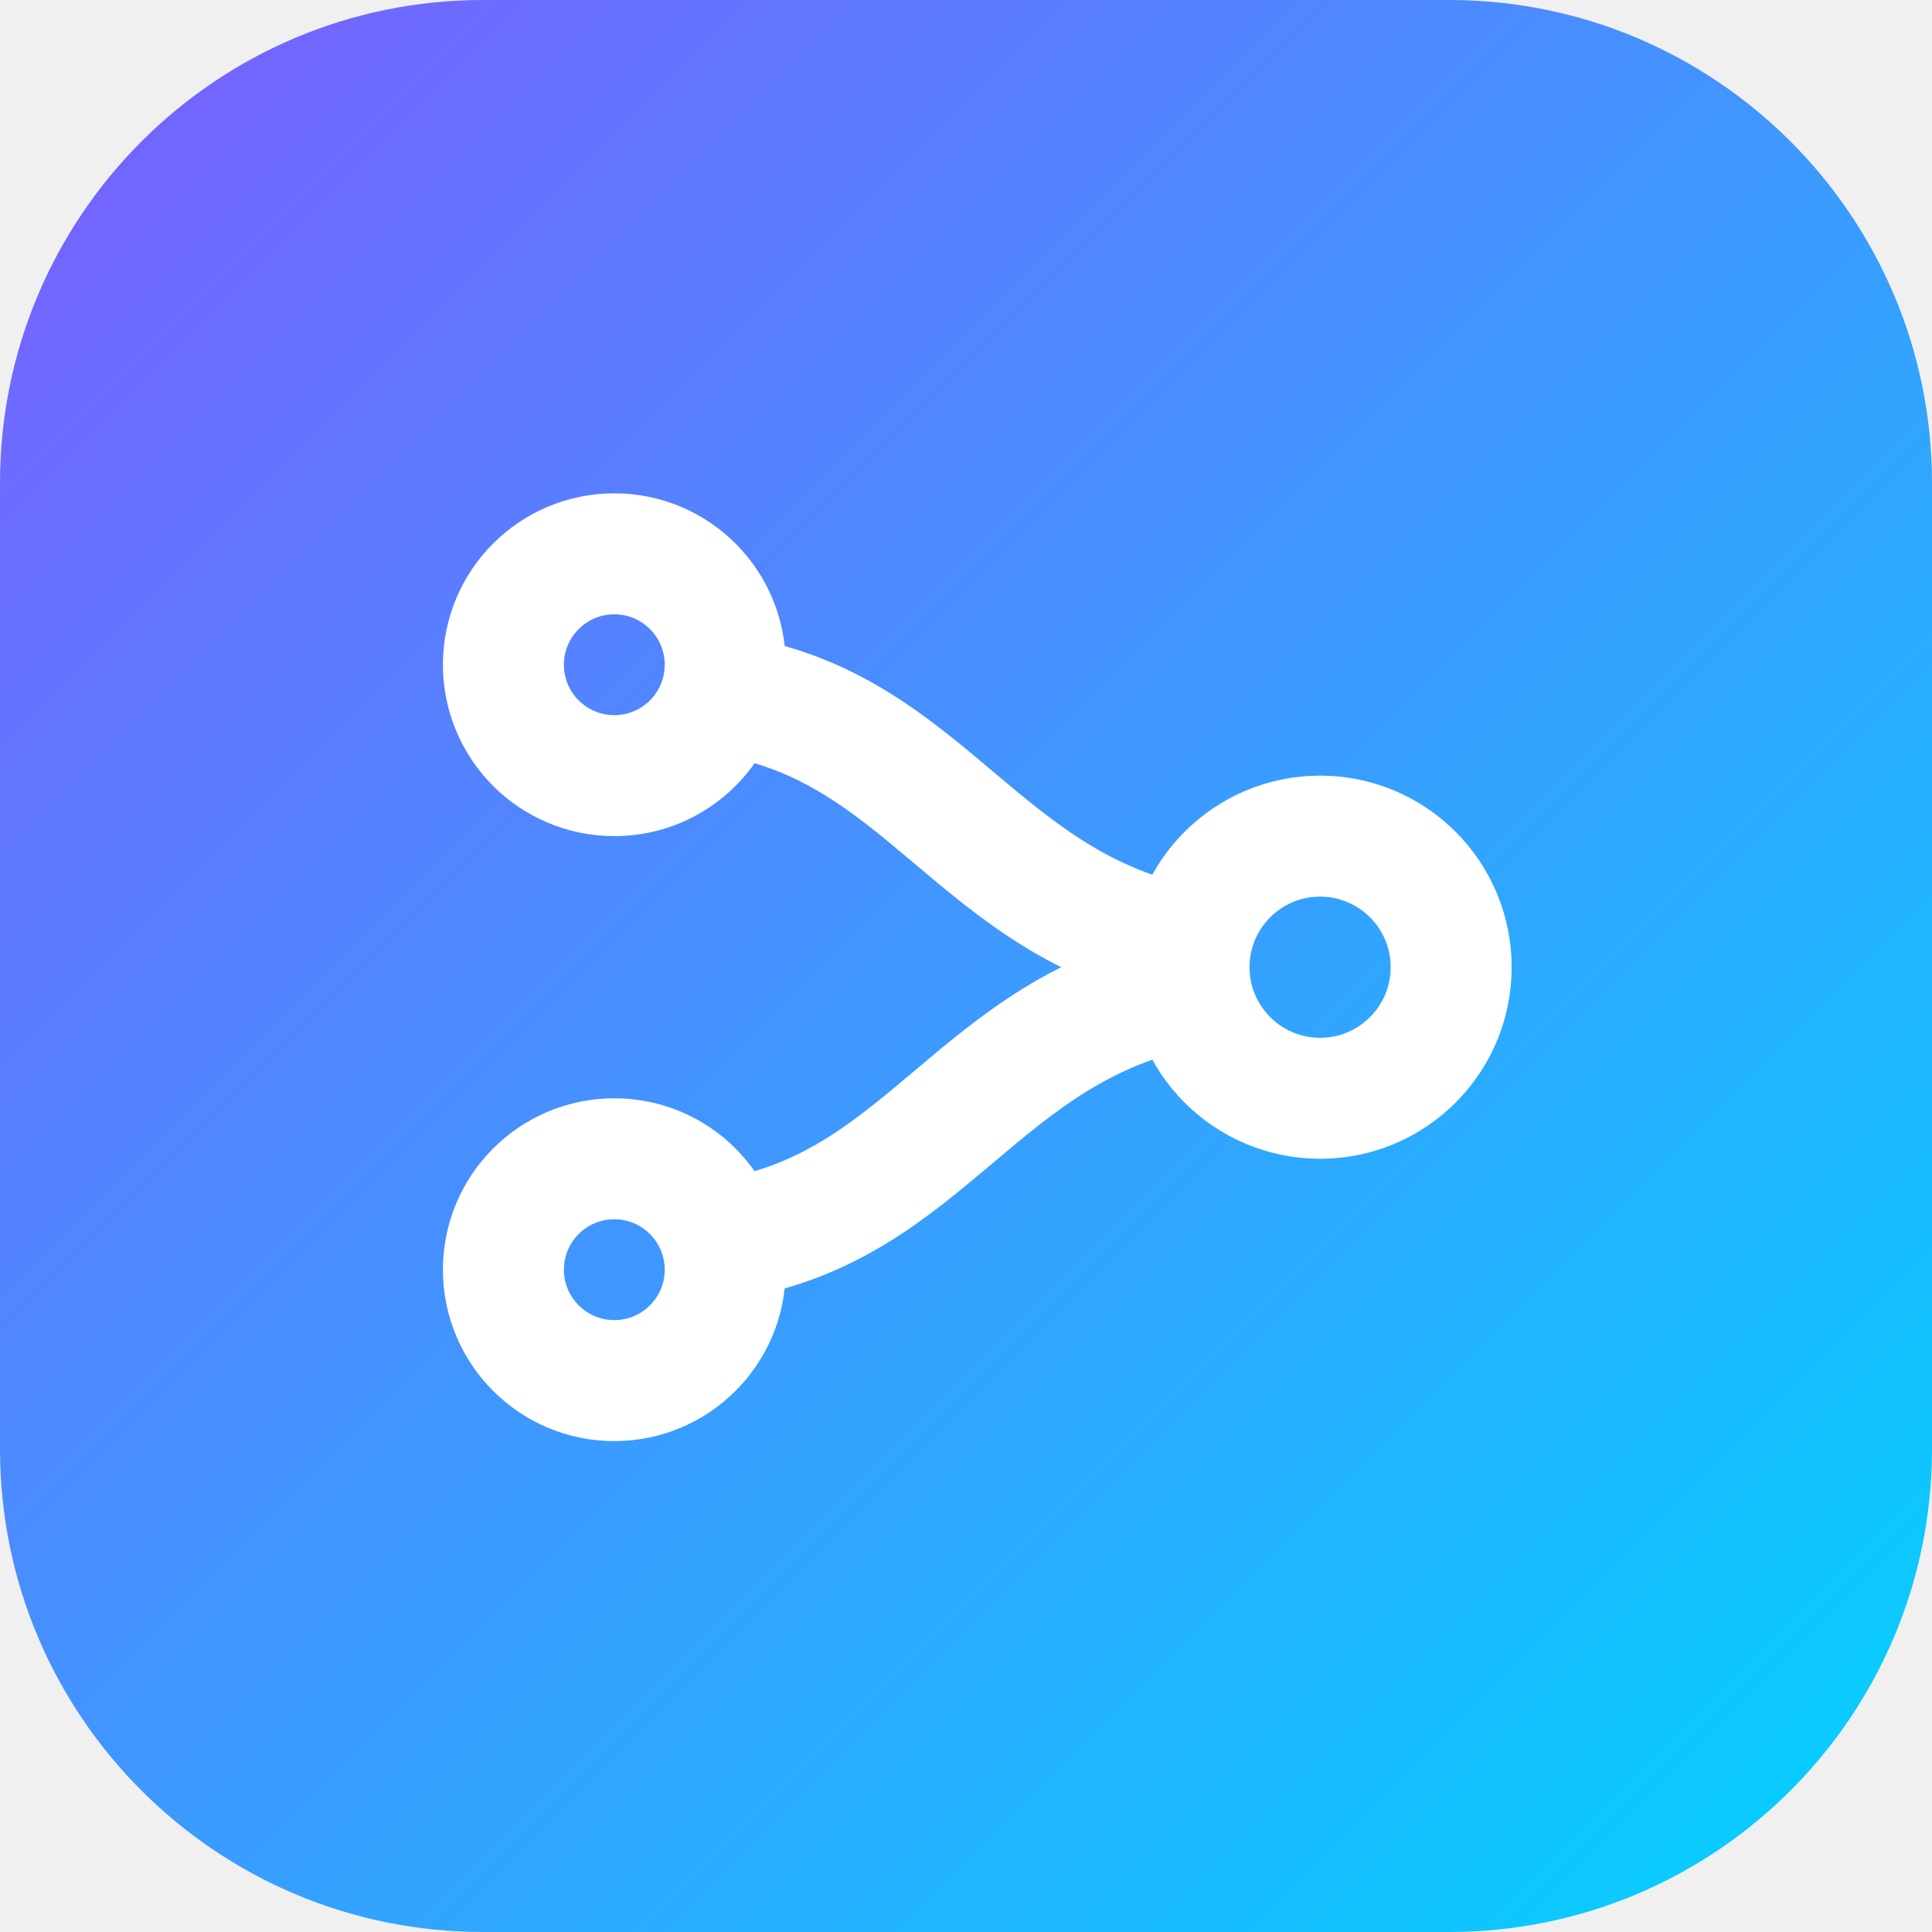
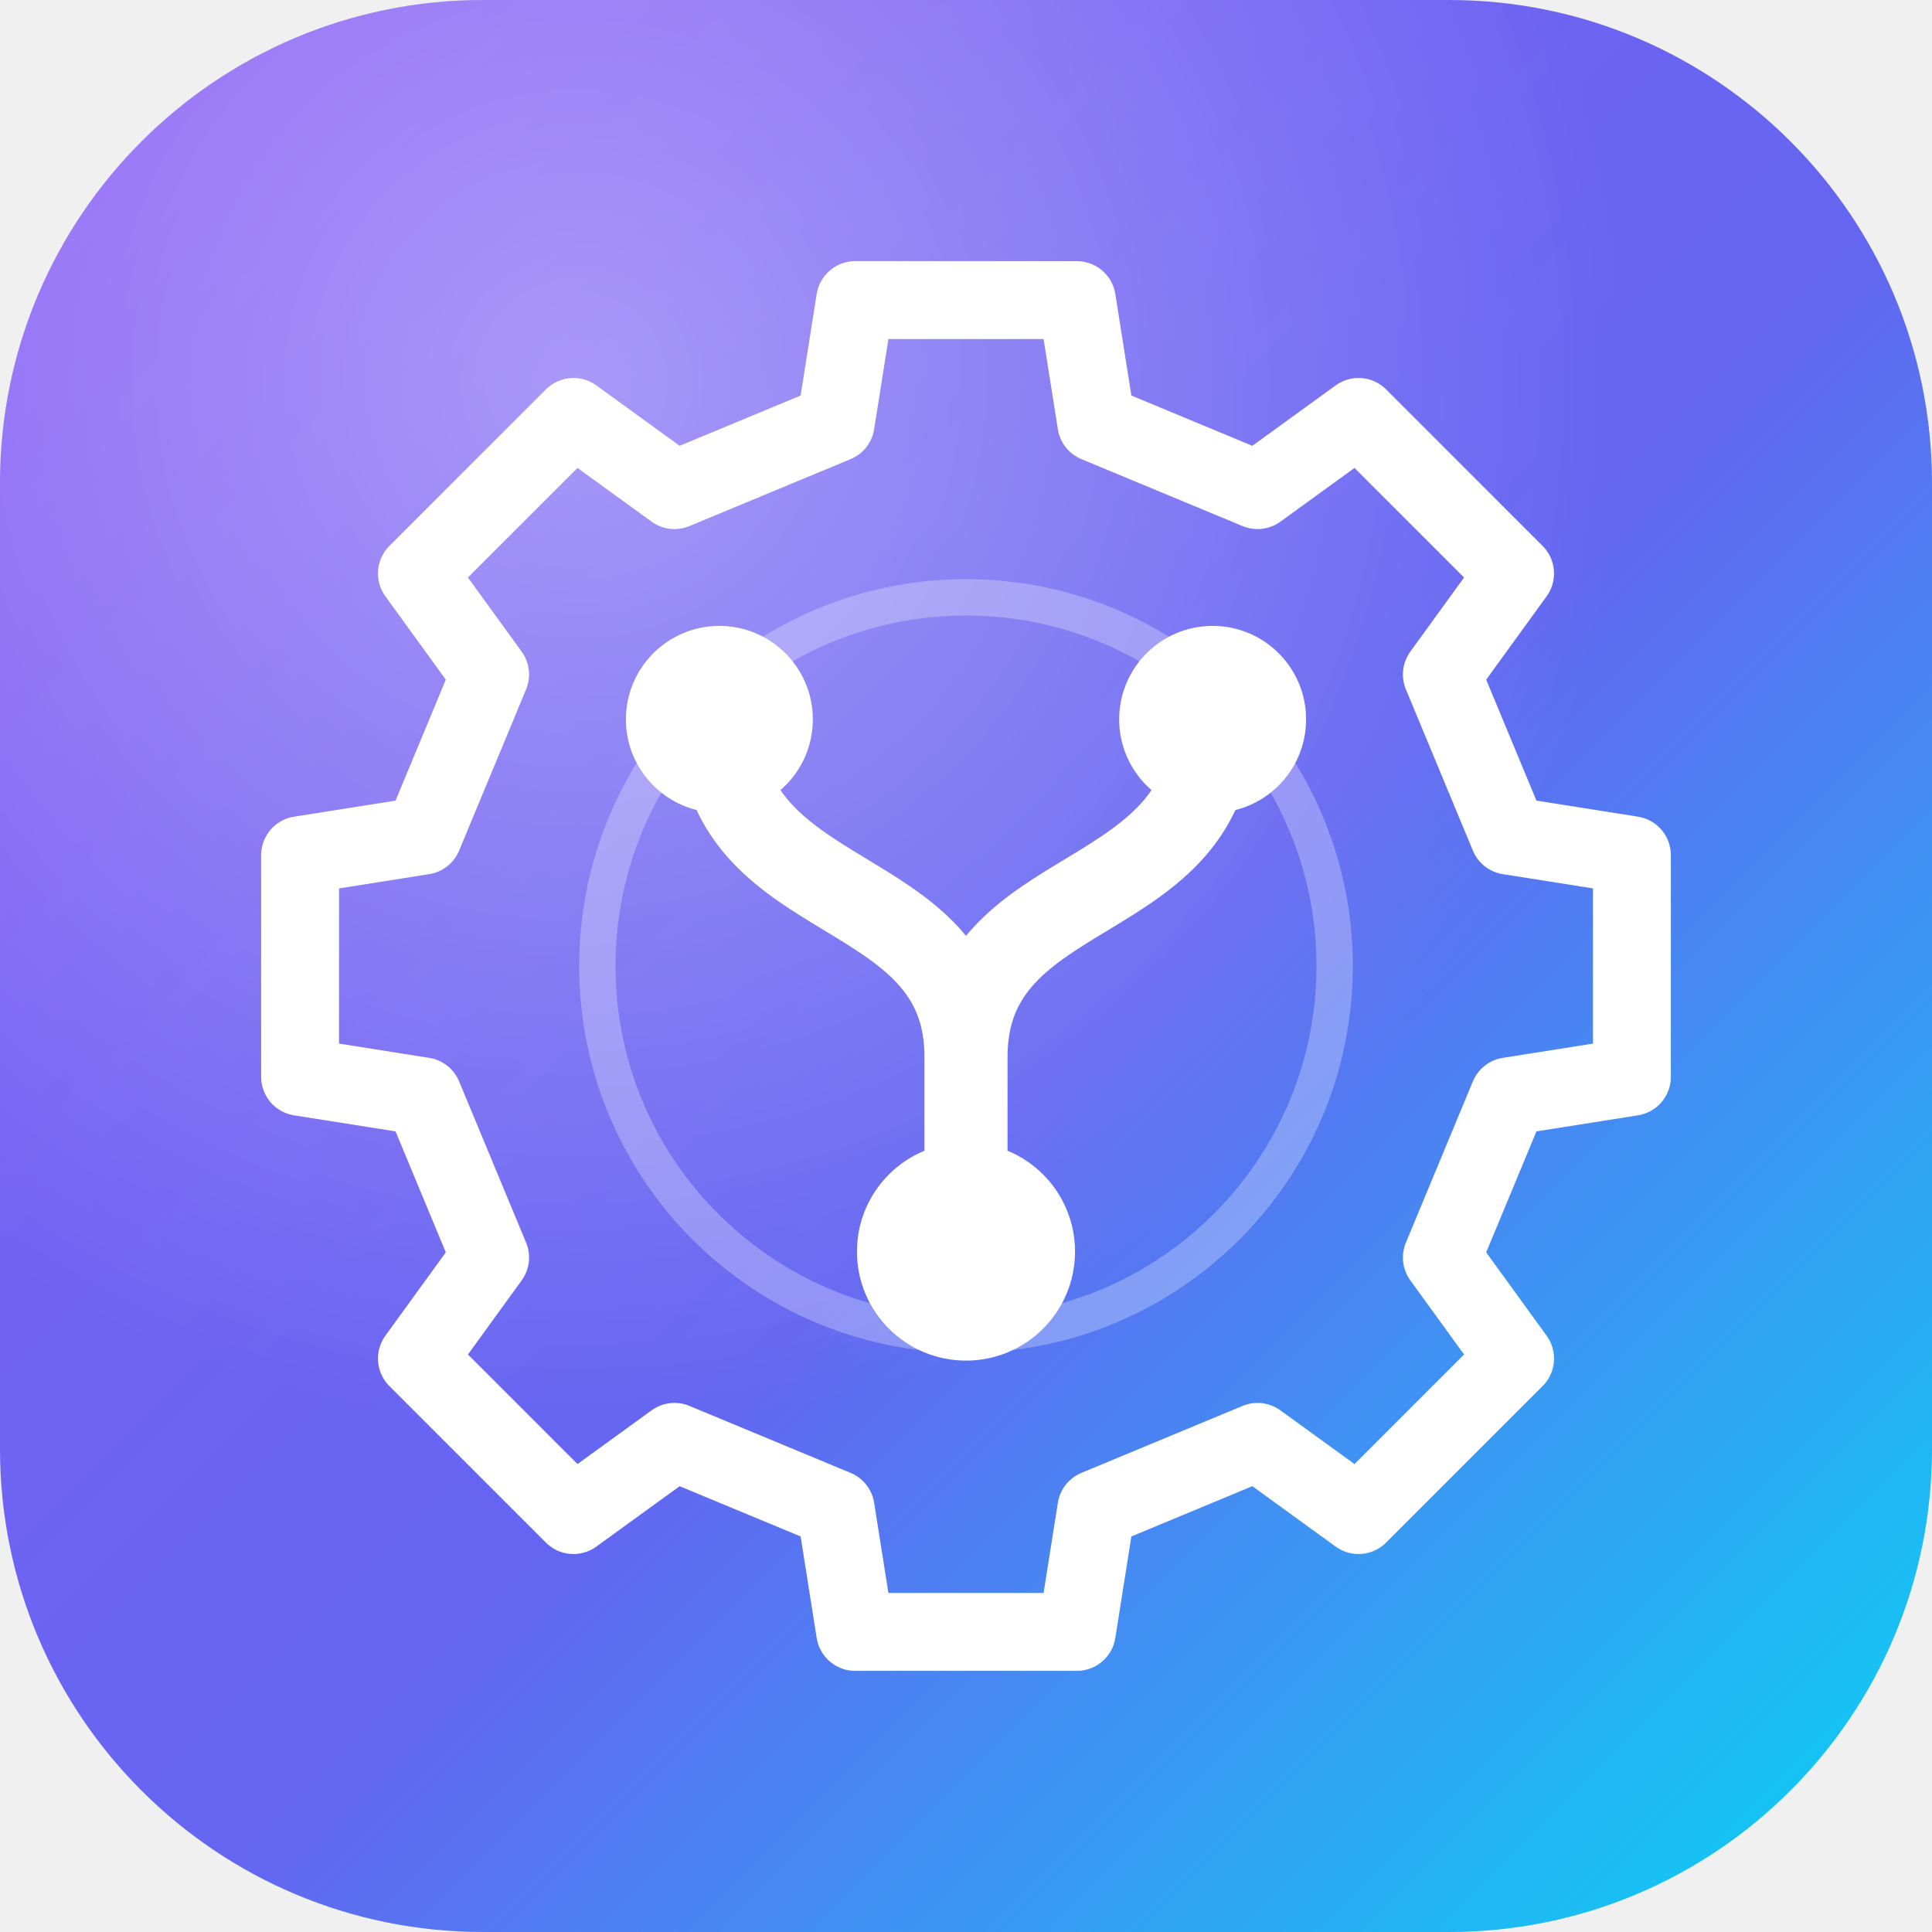
- <svg xmlns="http://www.w3.org/2000/svg" viewBox="0 0 64 64">
+ <svg xmlns="http://www.w3.org/2000/svg" viewBox="0 0 64 64" role="img" aria-label="YantraFlow">
  <defs>
-     <linearGradient id="g" x1="0" y1="0" x2="1" y2="1">
-       <stop offset="0" stop-color="#7c5cff" />
-       <stop offset="1" stop-color="#00d4ff" />
+     <linearGradient id="yfg" x1="0" y1="0" x2="1" y2="1">
+       <stop offset="0" stop-color="#8b5cf6" />
+       <stop offset=".55" stop-color="#6366f1" />
+       <stop offset="1" stop-color="#06d6f5" />
    </linearGradient>
+     <radialGradient id="yfs" cx=".3" cy=".2" r=".9">
+       <stop offset="0" stop-color="#fff" stop-opacity=".35" />
+       <stop offset=".6" stop-color="#fff" stop-opacity="0" />
+     </radialGradient>
  </defs>
-   <rect width="64" height="64" rx="16" fill="url(#g)" />
-   <g transform="translate(12 12) scale(1.67)">
-     <g fill="none" stroke="#fff" stroke-width="2.4" stroke-linecap="round" stroke-linejoin="round">
-       <circle cx="5" cy="6" r="2.2" />
-       <circle cx="5" cy="18" r="2.2" />
-       <circle cx="19" cy="12" r="2.6" />
-       <path d="M7.2 6.6c4 .6 5 4.2 9.2 5" />
-       <path d="M7.2 17.4c4-.6 5-4.2 9.2-5" />
+   <rect width="64" height="64" rx="16" fill="url(#yfg)" />
+   <rect width="64" height="64" rx="16" fill="url(#yfs)" />
+   <g transform="translate(32 32) scale(.86) translate(-32 -32)">
+     <path d="M26.98 11.09 L27.73 6.35 L36.27 6.35 L37.02 11.09 L43.23 13.67 L47.12 10.85 L53.15 16.88 L50.33 20.77 L52.91 26.98 L57.65 27.73 L57.65 36.27 L52.91 37.02 L50.33 43.23 L53.15 47.12 L47.12 53.15 L43.23 50.33 L37.02 52.91 L36.27 57.65 L27.73 57.65 L26.98 52.91 L20.77 50.33 L16.88 53.15 L10.85 47.12 L13.67 43.23 L11.09 37.02 L6.35 36.27 L6.35 27.73 L11.09 26.98 L13.67 20.77 L10.85 16.88 L16.88 10.85 L20.77 13.67 Z" fill="none" stroke="#fff" stroke-width="3" stroke-linejoin="round" />
+     <circle cx="32" cy="32" r="14.2" fill="none" stroke="#fff" stroke-opacity=".28" stroke-width="1.4" />
+     <g fill="none" stroke="#fff" stroke-width="3.2" stroke-linecap="round">
+       <path d="M22.5 22.5 C22.5 30 32 28.5 32 35.5 M41.5 22.5 C41.5 30 32 28.5 32 35.5 M32 35.5 V41.5" />
    </g>
+     <circle cx="22.5" cy="22.5" r="3.6" fill="#fff" />
+     <circle cx="41.5" cy="22.5" r="3.6" fill="#fff" />
+     <circle cx="32" cy="43" r="4.2" fill="#fff" />
  </g>
</svg>
